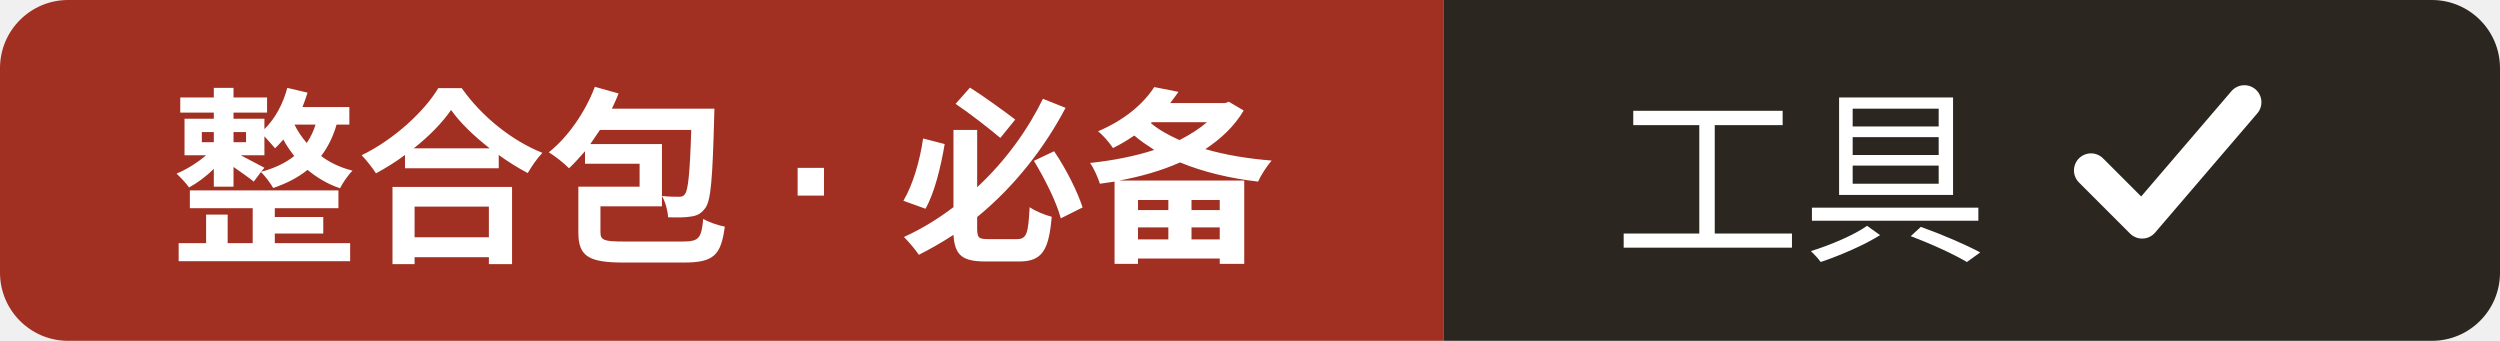
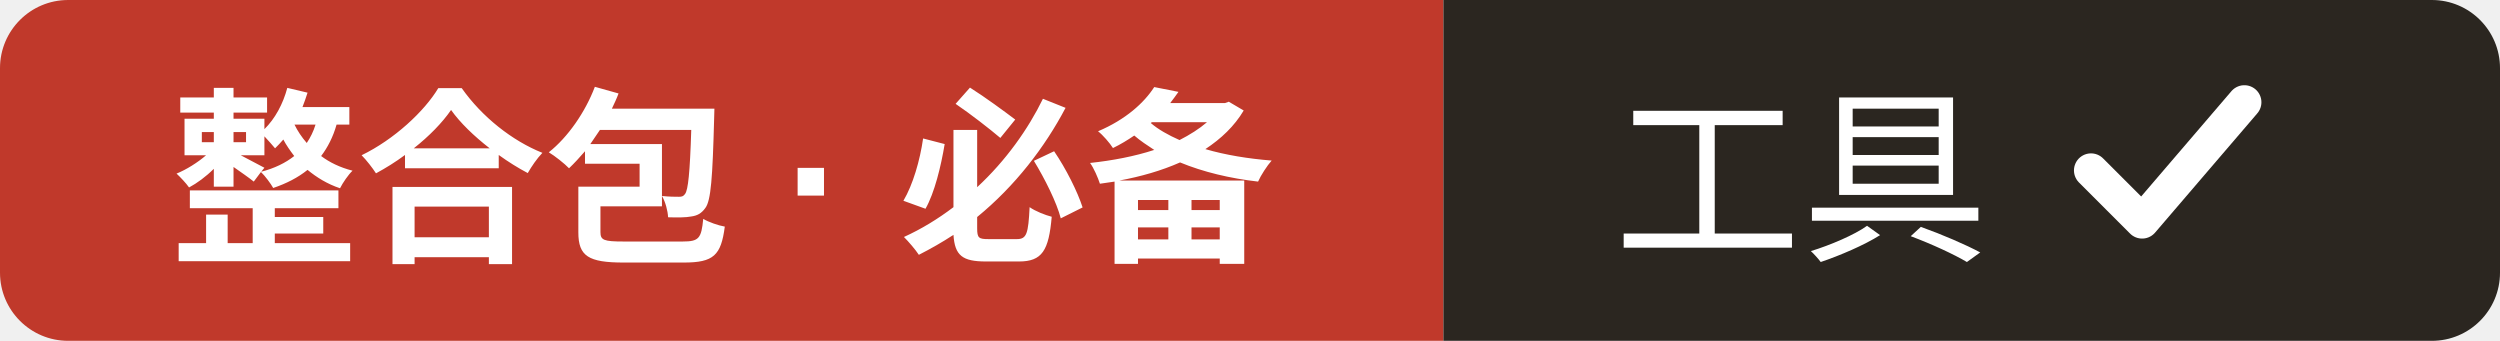
<svg xmlns="http://www.w3.org/2000/svg" width="146.7" height="20" role="img">
  <defs>
    <clipPath id="c-DSH-PackForge-dsh-packforge-app-zh">
      <rect width="146.7" height="20" rx="4" />
    </clipPath>
  </defs>
  <g clip-path="url(#c-DSH-PackForge-dsh-packforge-app-zh)">
-     <rect x="0" y="0" width="84.7" height="20" fill="#a12f22" />
+     <rect x="0" y="0" width="84.7" height="20" fill="#c0392b" />
    <rect x="84.7" y="0" width="62.0" height="20" fill="#2b2620" />
  </g>
  <text x="10.0" y="14.5" font-size="11" font-weight="600" fill="#ffffff" font-family="Segoe UI, Arial, sans-serif">整合包 · 必备</text>
  <text x="94.7" y="14.5" font-size="11" font-weight="500" fill="#ffffff" font-family="Segoe UI, Arial, sans-serif">工具</text>
  <path d="M 122.7 10 l 3 3 l 6 -7" fill="none" stroke="#ffffff" stroke-width="2" stroke-linecap="round" stroke-linejoin="round" />
</svg>
